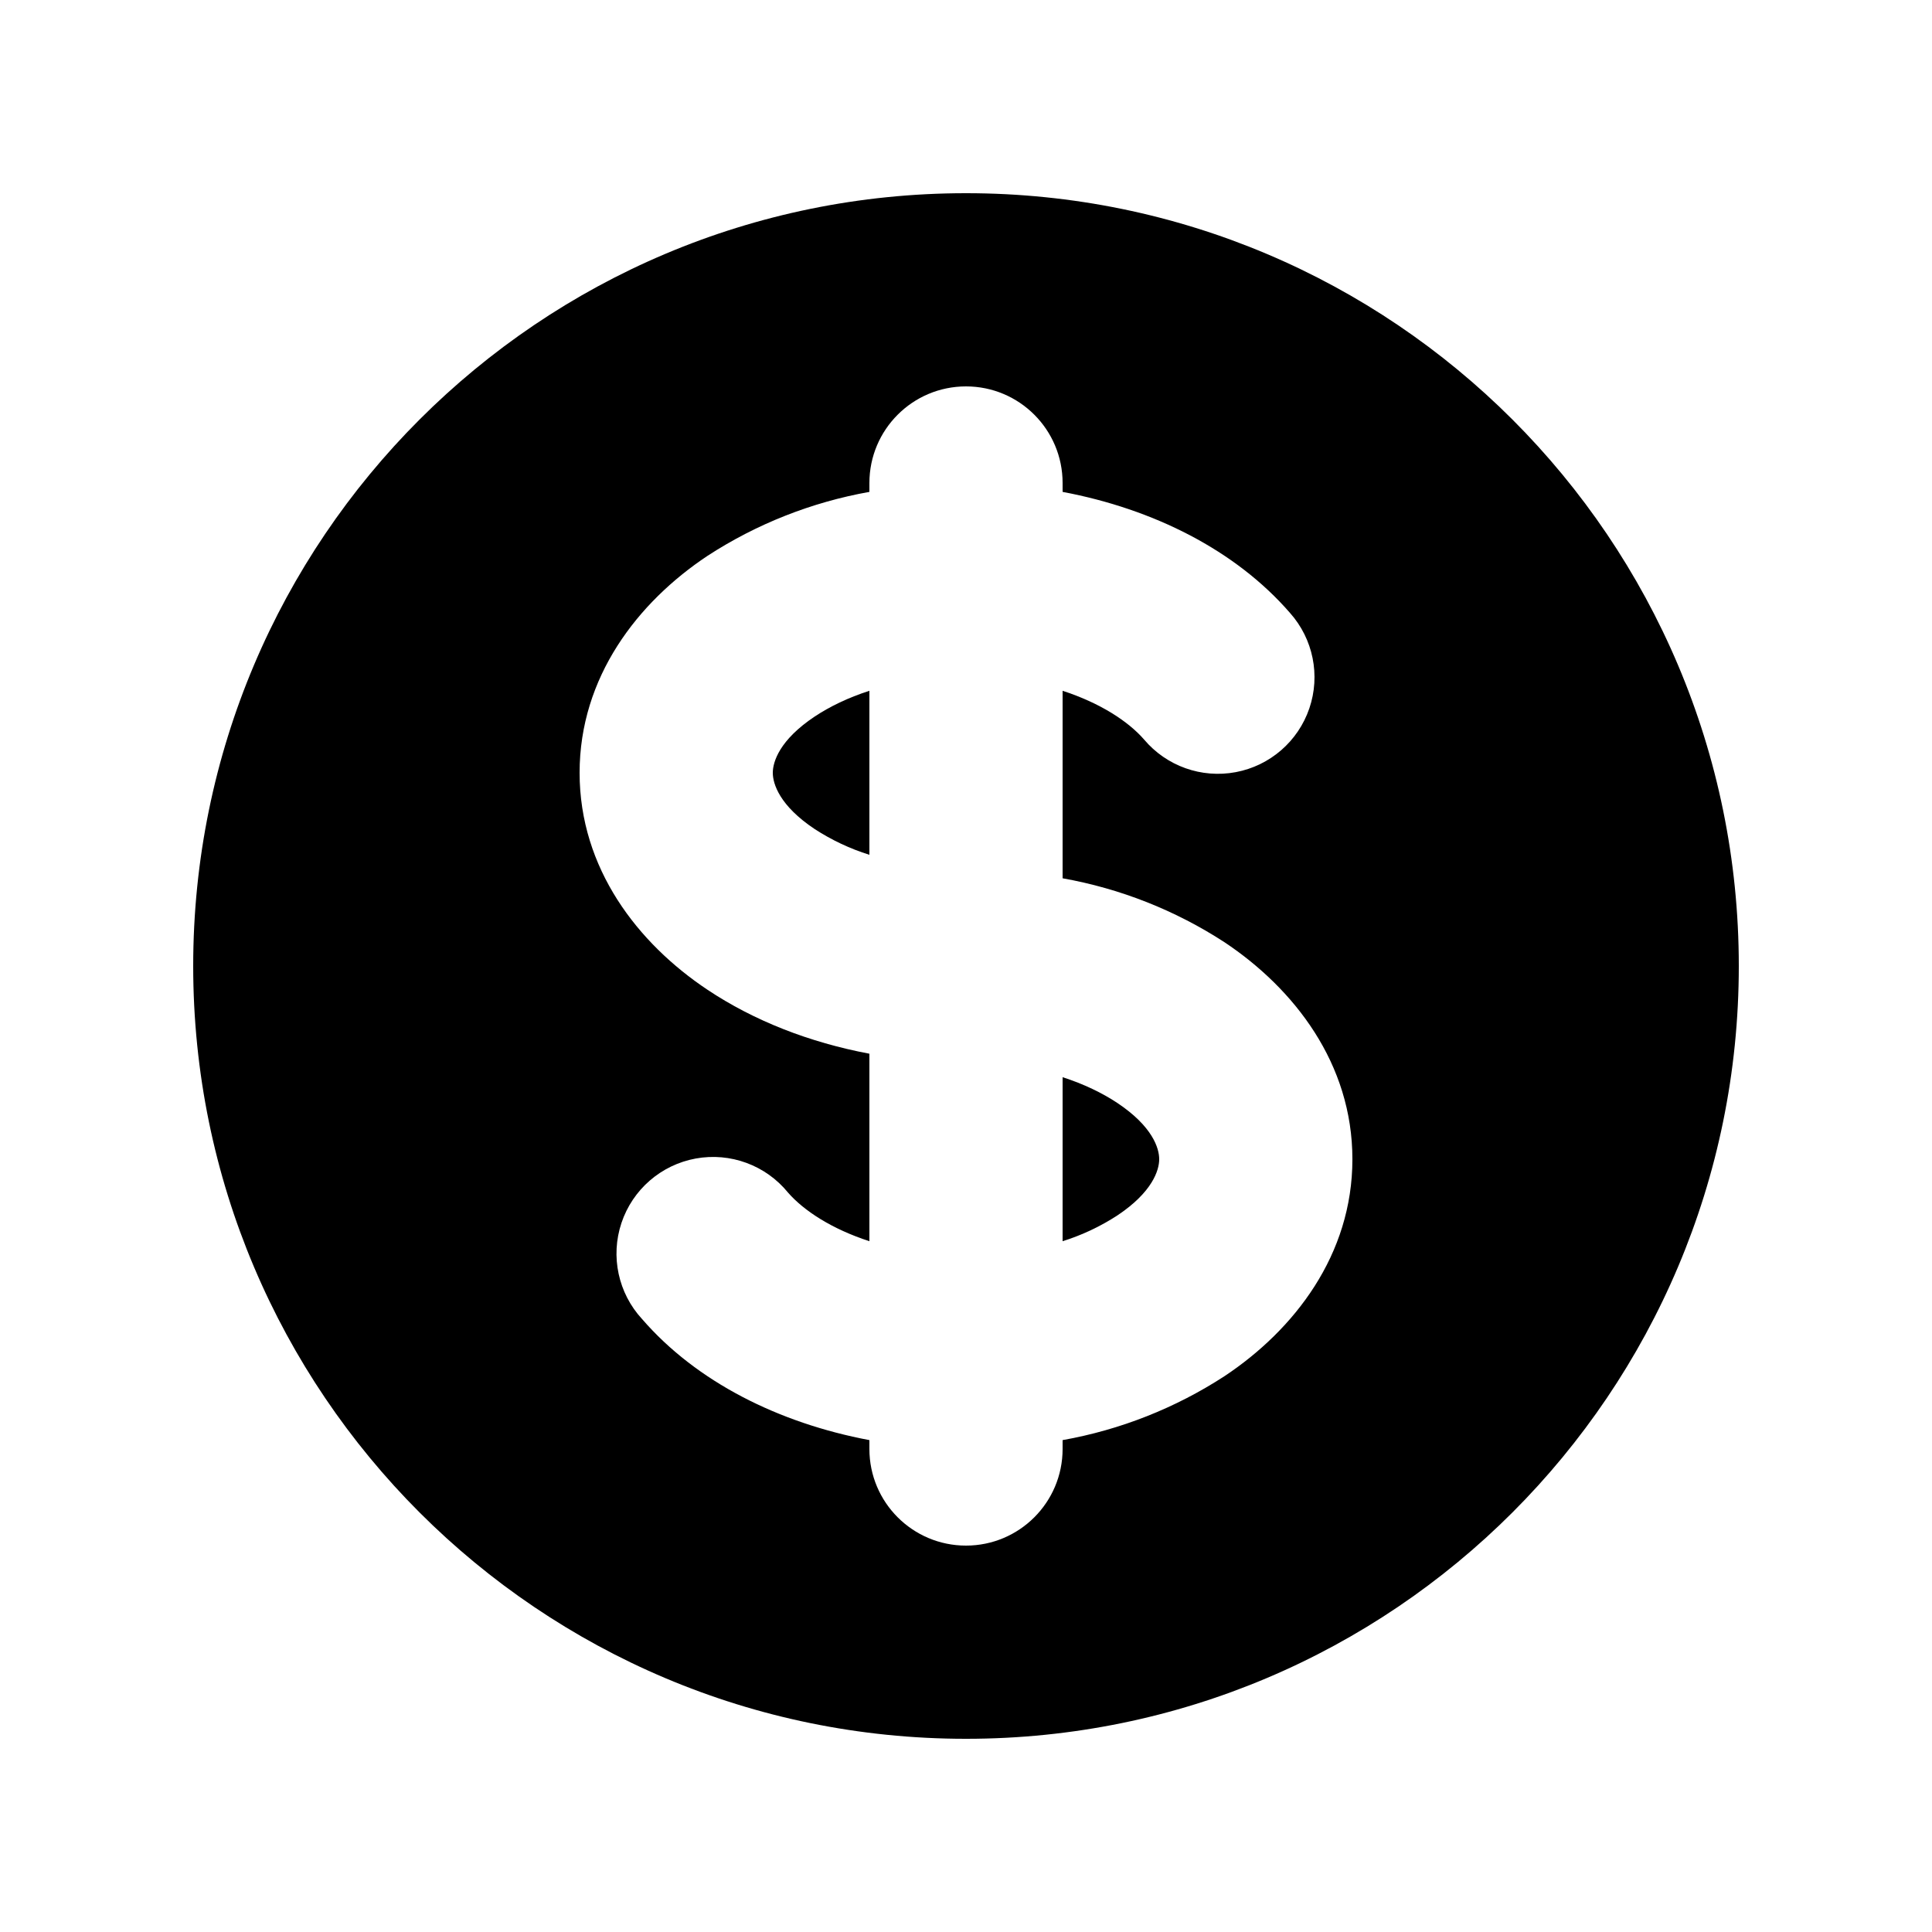
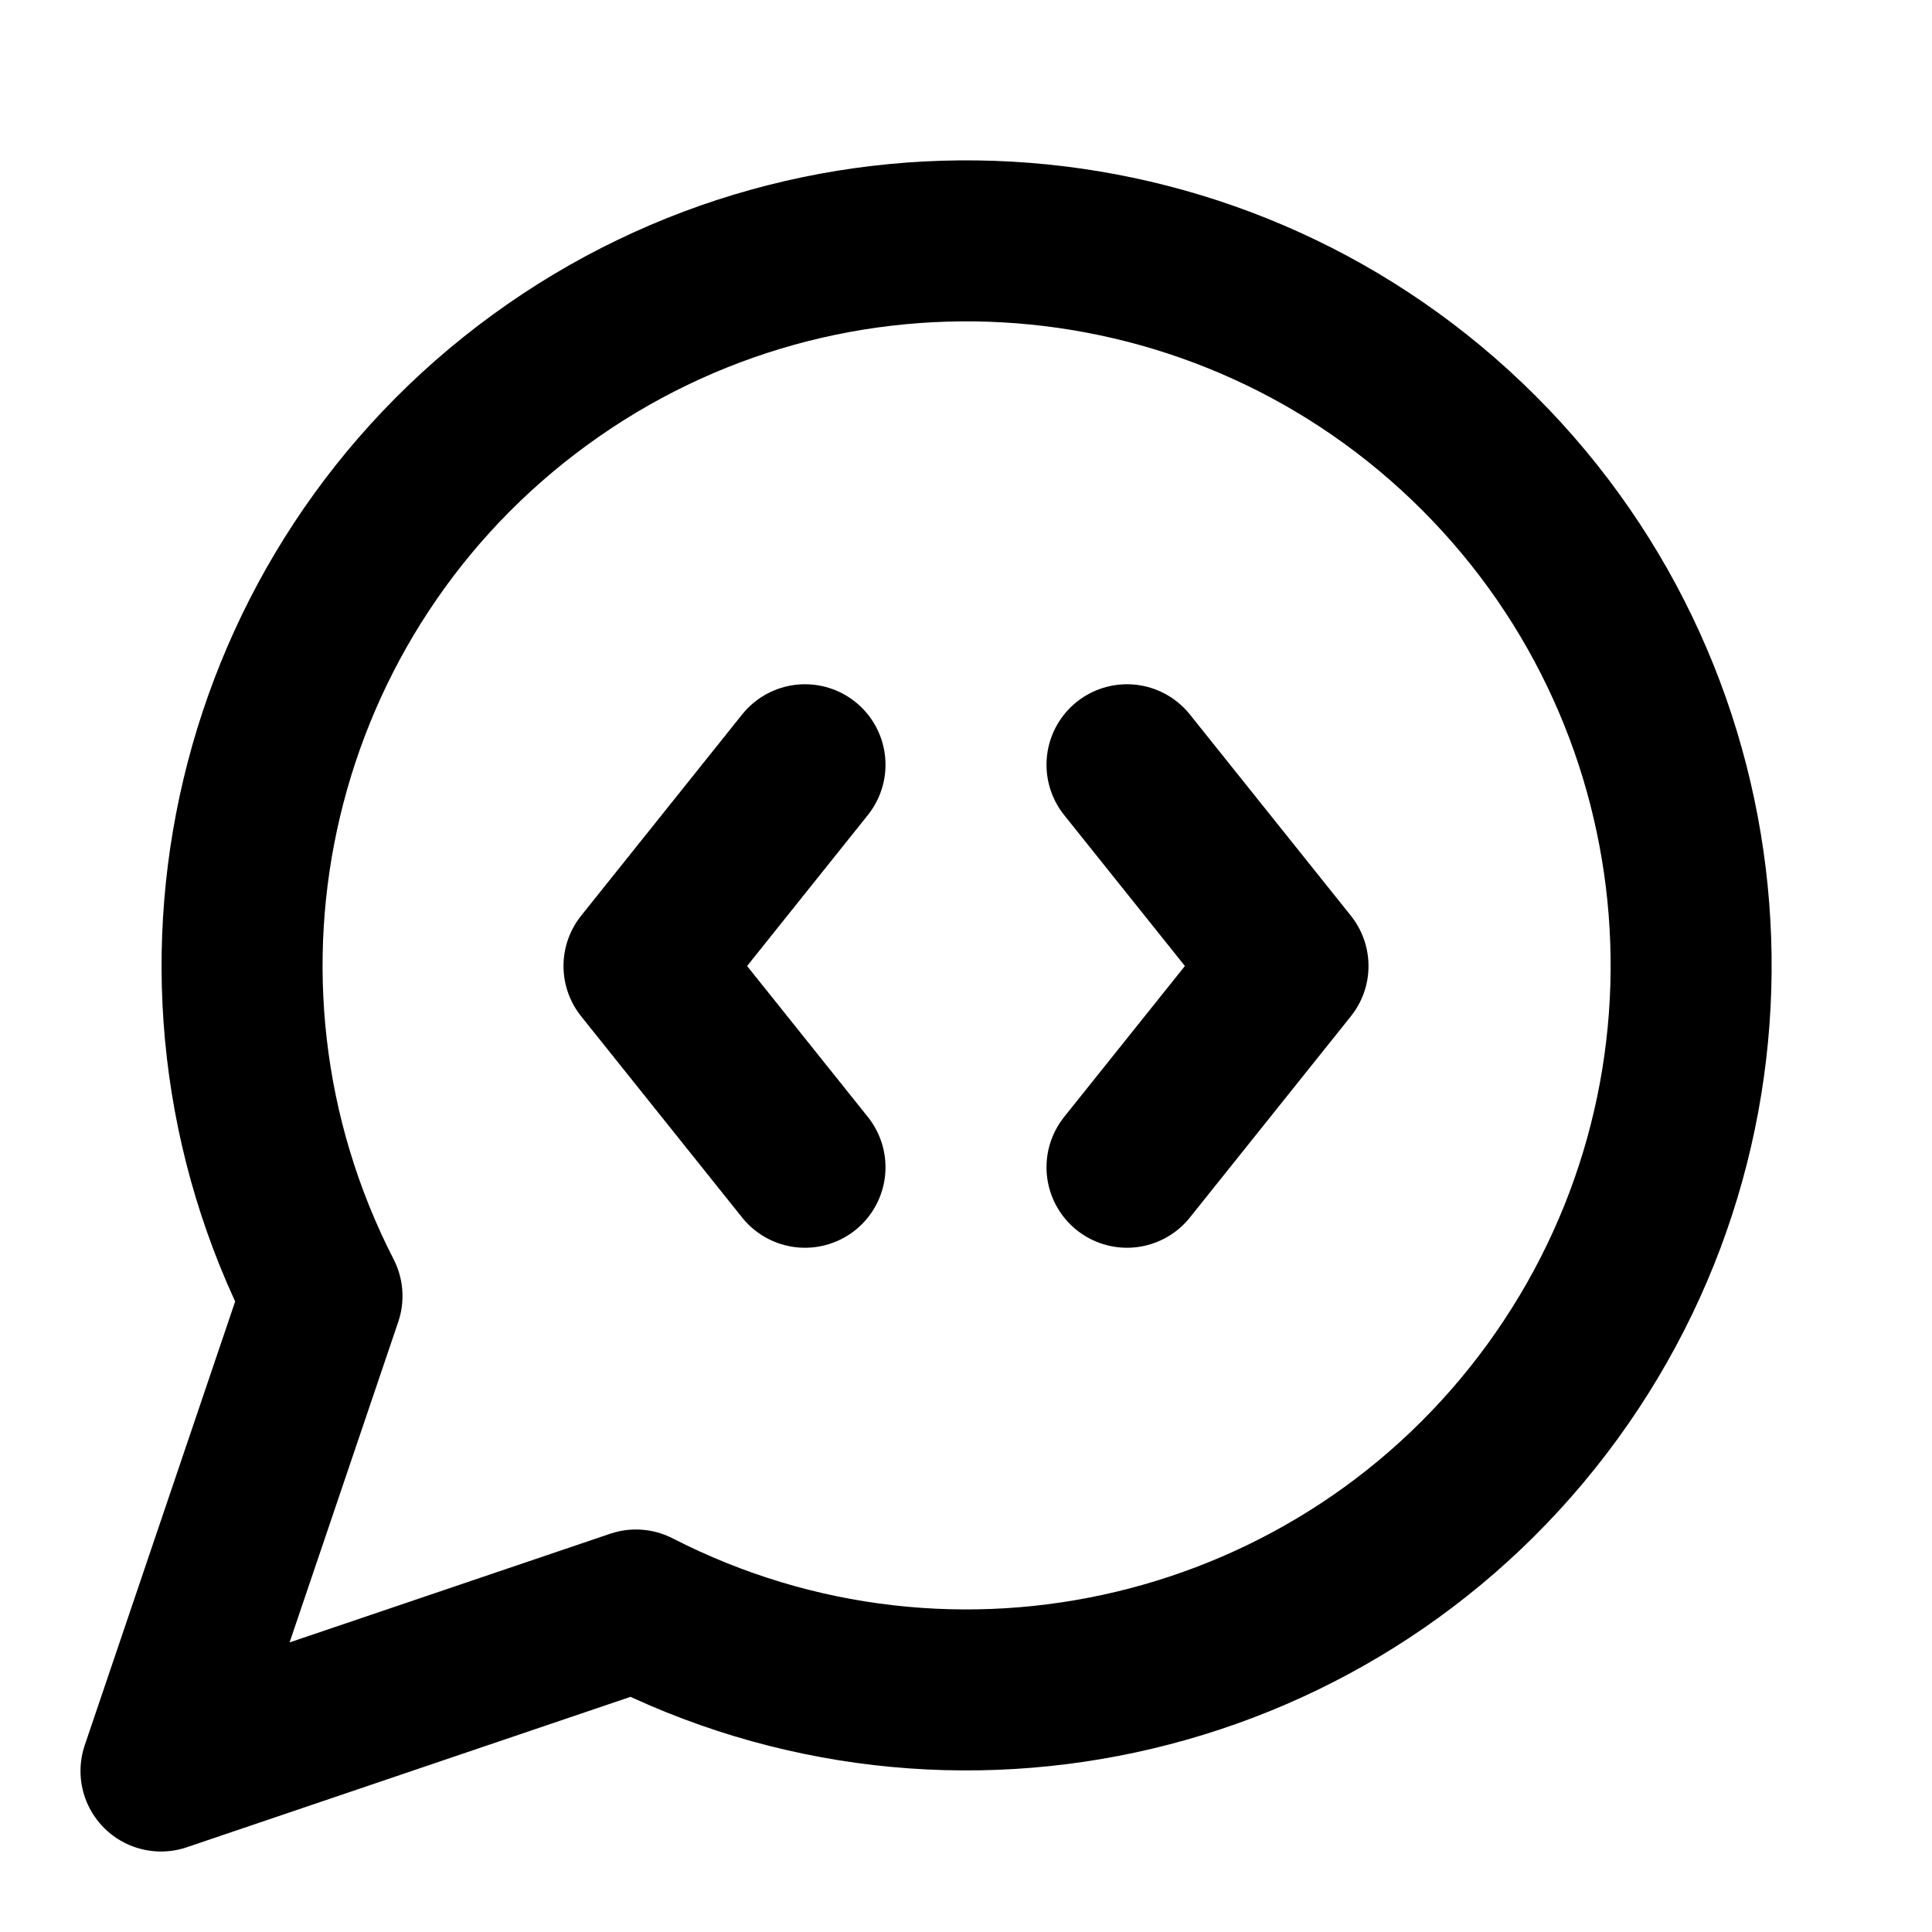
- <svg xmlns="http://www.w3.org/2000/svg" class="h-5 w-5 text-white" viewBox="0 0 20 20" fill="currentColor">
-   <path d="M8.433 7.418c.155-.103.346-.196.567-.267v1.698a2.305 2.305 0 01-.567-.267C8.07 8.34 8 8.114 8 8c0-.114.07-.34.433-.582zM11 12.849v-1.698c.22.071.412.164.567.267.364.243.433.468.433.582 0 .114-.07.34-.433.582a2.305 2.305 0 01-.567.267z" />
-   <path fill-rule="evenodd" d="M10 18a8 8 0 100-16 8 8 0 000 16zm1-13a1 1 0 10-2 0v.092a4.535 4.535 0 00-1.676.662C6.602 6.234 6 7.009 6 8c0 .99.602 1.765 1.324 2.246.48.32 1.054.545 1.676.662v1.941c-.391-.127-.68-.317-.843-.504a1 1 0 10-1.51 1.31c.562.649 1.413 1.076 2.353 1.253V15a1 1 0 102 0v-.092a4.535 4.535 0 001.676-.662C13.398 13.766 14 12.991 14 12c0-.99-.602-1.765-1.324-2.246A4.535 4.535 0 0011 9.092V7.151c.391.127.68.317.843.504a1 1 0 101.511-1.31c-.563-.649-1.413-1.076-2.354-1.253V5z" clip-rule="evenodd" />
+ <svg xmlns="http://www.w3.org/2000/svg" width="24" height="24" viewBox="0 0 24 24" fill="none" stroke="currentColor" stroke-width="2" stroke-linecap="round" stroke-linejoin="round" class="lucide lucide-message-circle-code-icon lucide-message-circle-code">
+   <path d="M10 9.5 8 12l2 2.5" />
+   <path d="m14 9.5 2 2.5-2 2.5" />
+   <path d="M7.9 20A9 9 0 1 0 4 16.1L2 22z" />
</svg>
